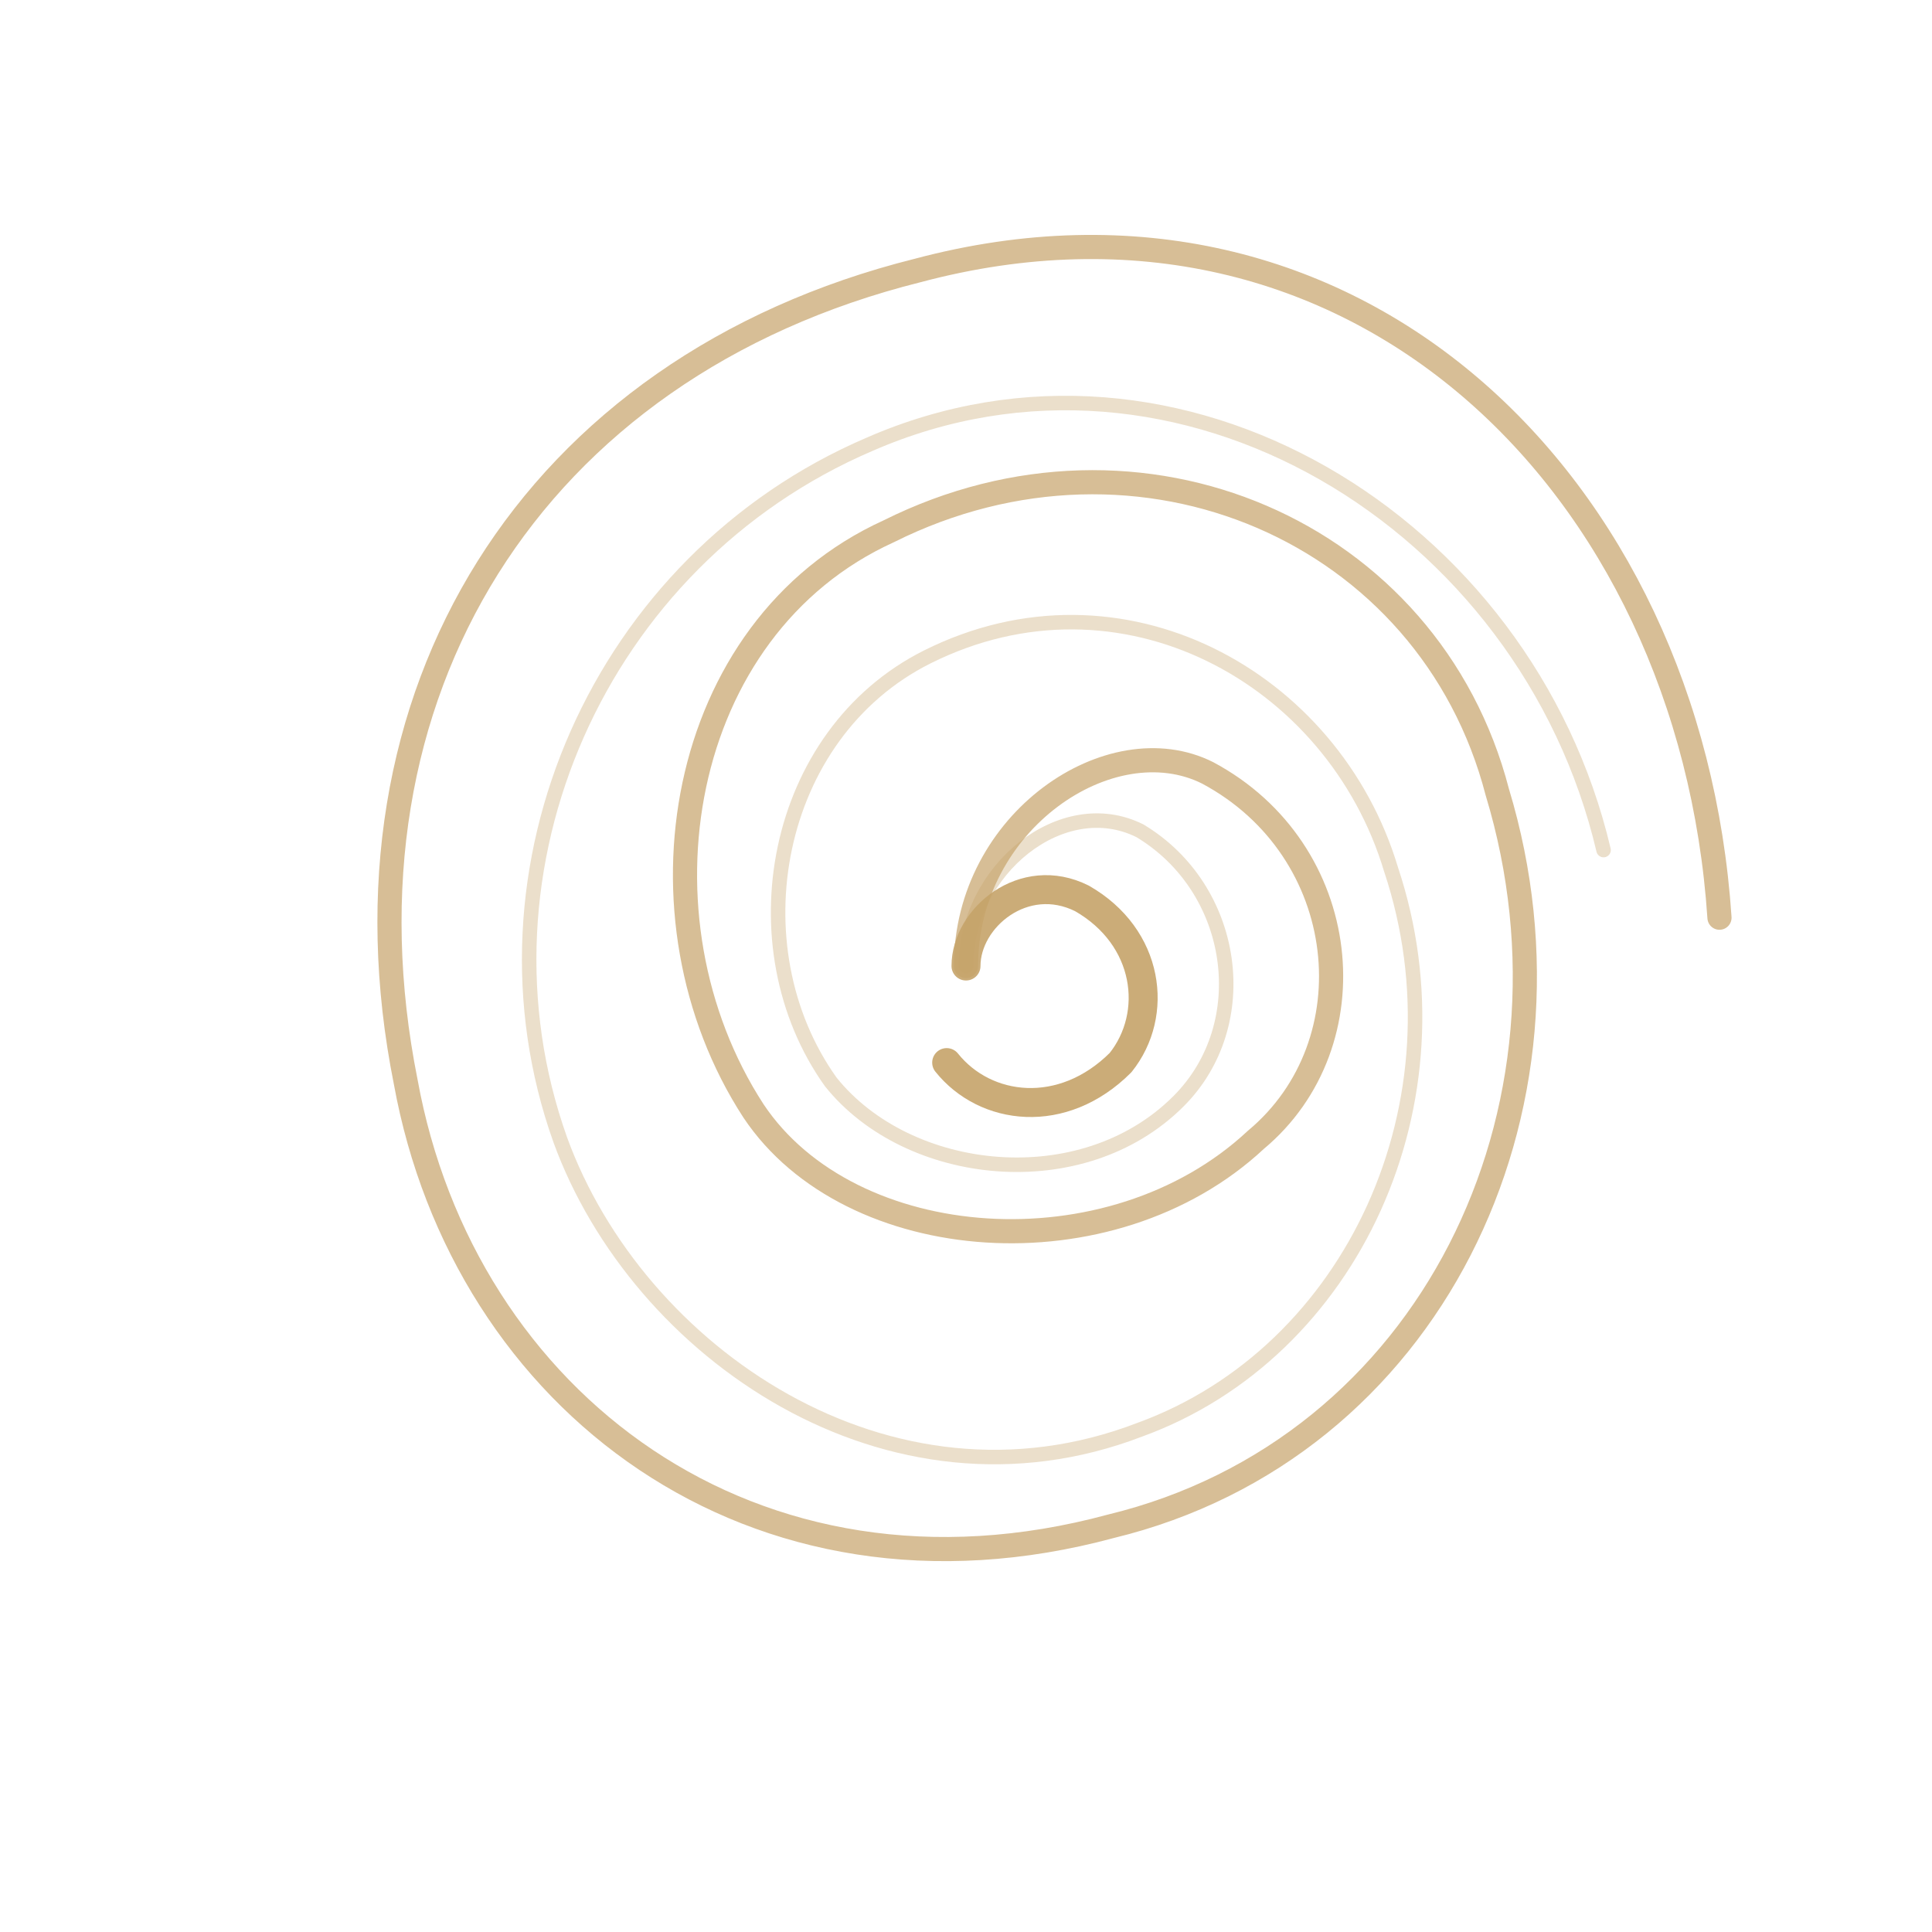
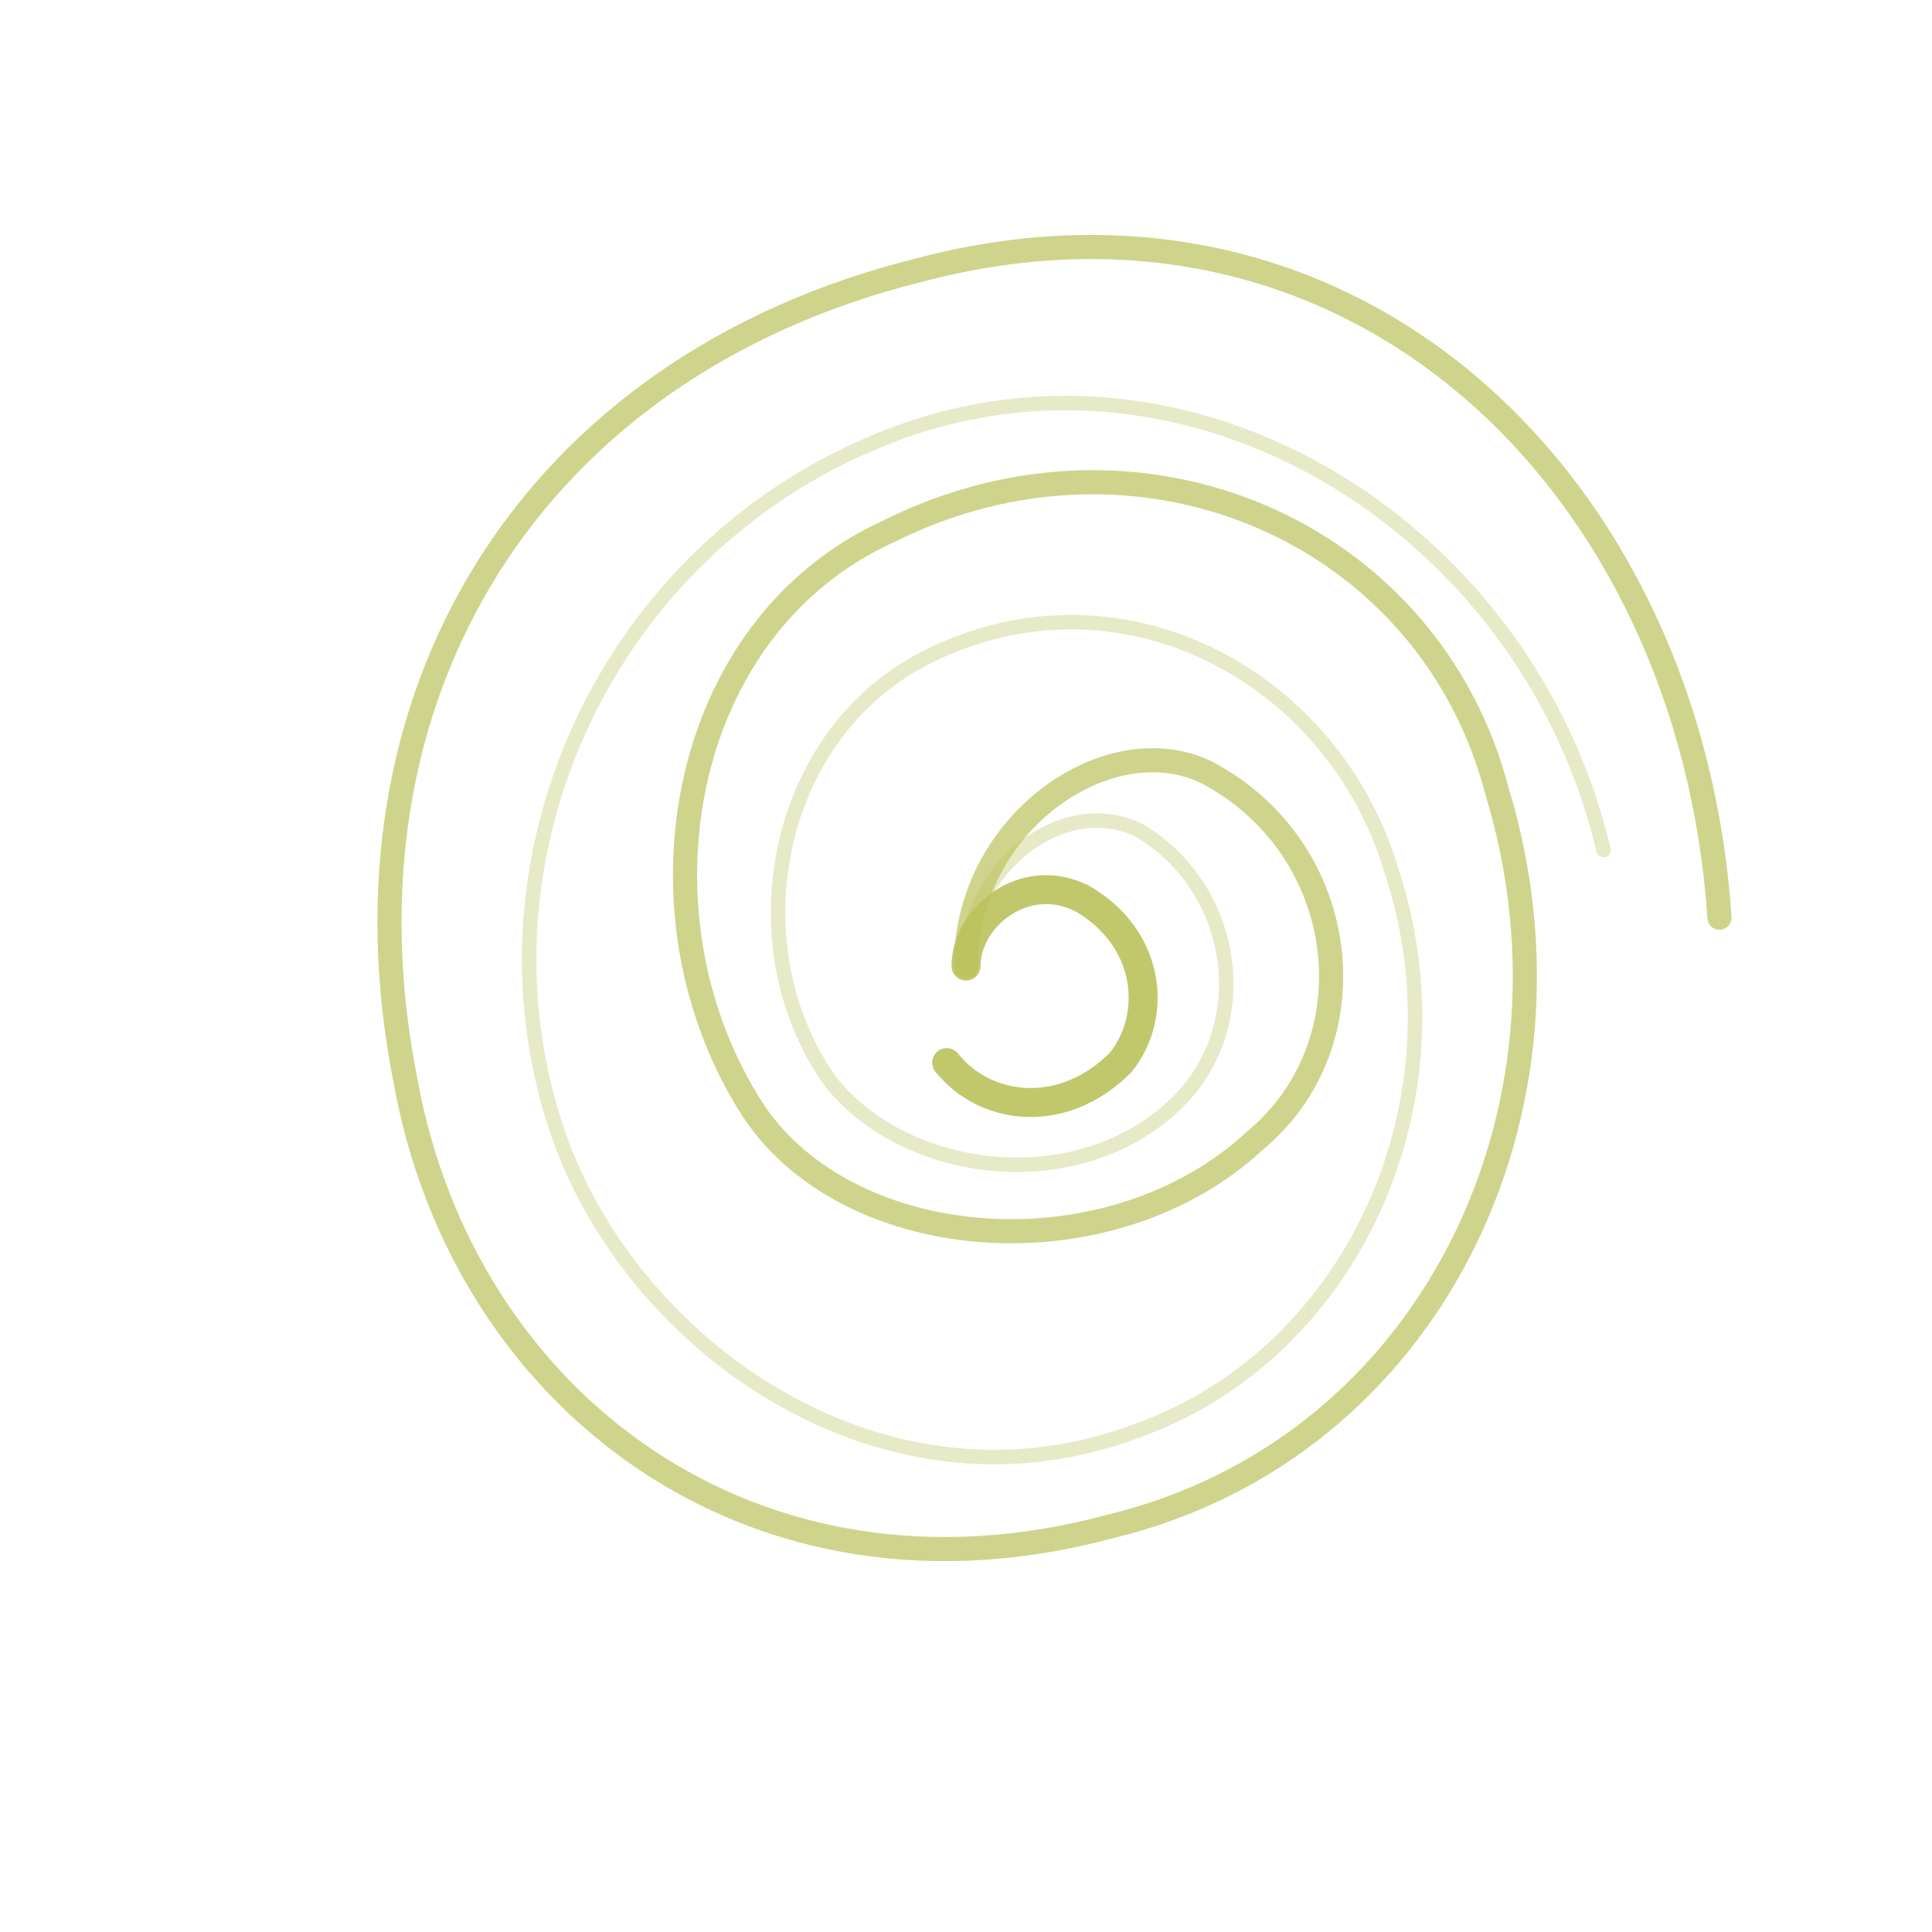
<svg xmlns="http://www.w3.org/2000/svg" viewBox="0 0 200 200" fill="none">
-   <path d="M100 100        C100 85, 115 75, 125 80        C140 88, 142 108, 130 118        C115 132, 88 130, 78 115        C65 95, 70 65, 92 55        C118 42, 148 55, 155 82        C165 115, 148 150, 115 158        C78 168, 48 145, 42 112        C34 72, 55 38, 95 28        C140 16, 175 50, 178 95" stroke="#c6a36a" stroke-opacity="0.7" stroke-width="2.5" stroke-linecap="round" stroke-linejoin="round" />
-   <path d="M100 100        C100 90, 110 82, 118 86        C128 92, 130 106, 122 114        C112 124, 94 122, 86 112        C76 98, 80 76, 96 68        C116 58, 138 70, 144 90        C152 114, 140 140, 118 148        C92 158, 66 140, 58 118        C48 90, 62 58, 90 46        C122 32, 158 54, 166 88" stroke="#c6a36a" stroke-opacity="0.35" stroke-width="1.5" stroke-linecap="round" stroke-linejoin="round" />
-   <path d="M100 100        C100 95, 106 90, 112 93        C119 97, 120 105, 116 110        C110 116, 102 115, 98 110" stroke="#c6a36a" stroke-opacity="0.9" stroke-width="3" stroke-linecap="round" stroke-linejoin="round" />
+   <path d="M100 100        C100 85, 115 75, 125 80        C140 88, 142 108, 130 118        C115 132, 88 130, 78 115        C65 95, 70 65, 92 55        C118 42, 148 55, 155 82        C165 115, 148 150, 115 158        C78 168, 48 145, 42 112        C34 72, 55 38, 95 28        C140 16, 175 50, 178 95" stroke="#BBC25C" stroke-opacity="0.7" stroke-width="2.5" stroke-linecap="round" stroke-linejoin="round" />
+   <path d="M100 100        C100 90, 110 82, 118 86        C128 92, 130 106, 122 114        C112 124, 94 122, 86 112        C76 98, 80 76, 96 68        C116 58, 138 70, 144 90        C152 114, 140 140, 118 148        C92 158, 66 140, 58 118        C48 90, 62 58, 90 46        C122 32, 158 54, 166 88" stroke="#BBC25C" stroke-opacity="0.35" stroke-width="1.5" stroke-linecap="round" stroke-linejoin="round" />
+   <path d="M100 100        C100 95, 106 90, 112 93        C119 97, 120 105, 116 110        C110 116, 102 115, 98 110" stroke="#BBC25C" stroke-opacity="0.9" stroke-width="3" stroke-linecap="round" stroke-linejoin="round" />
</svg>
